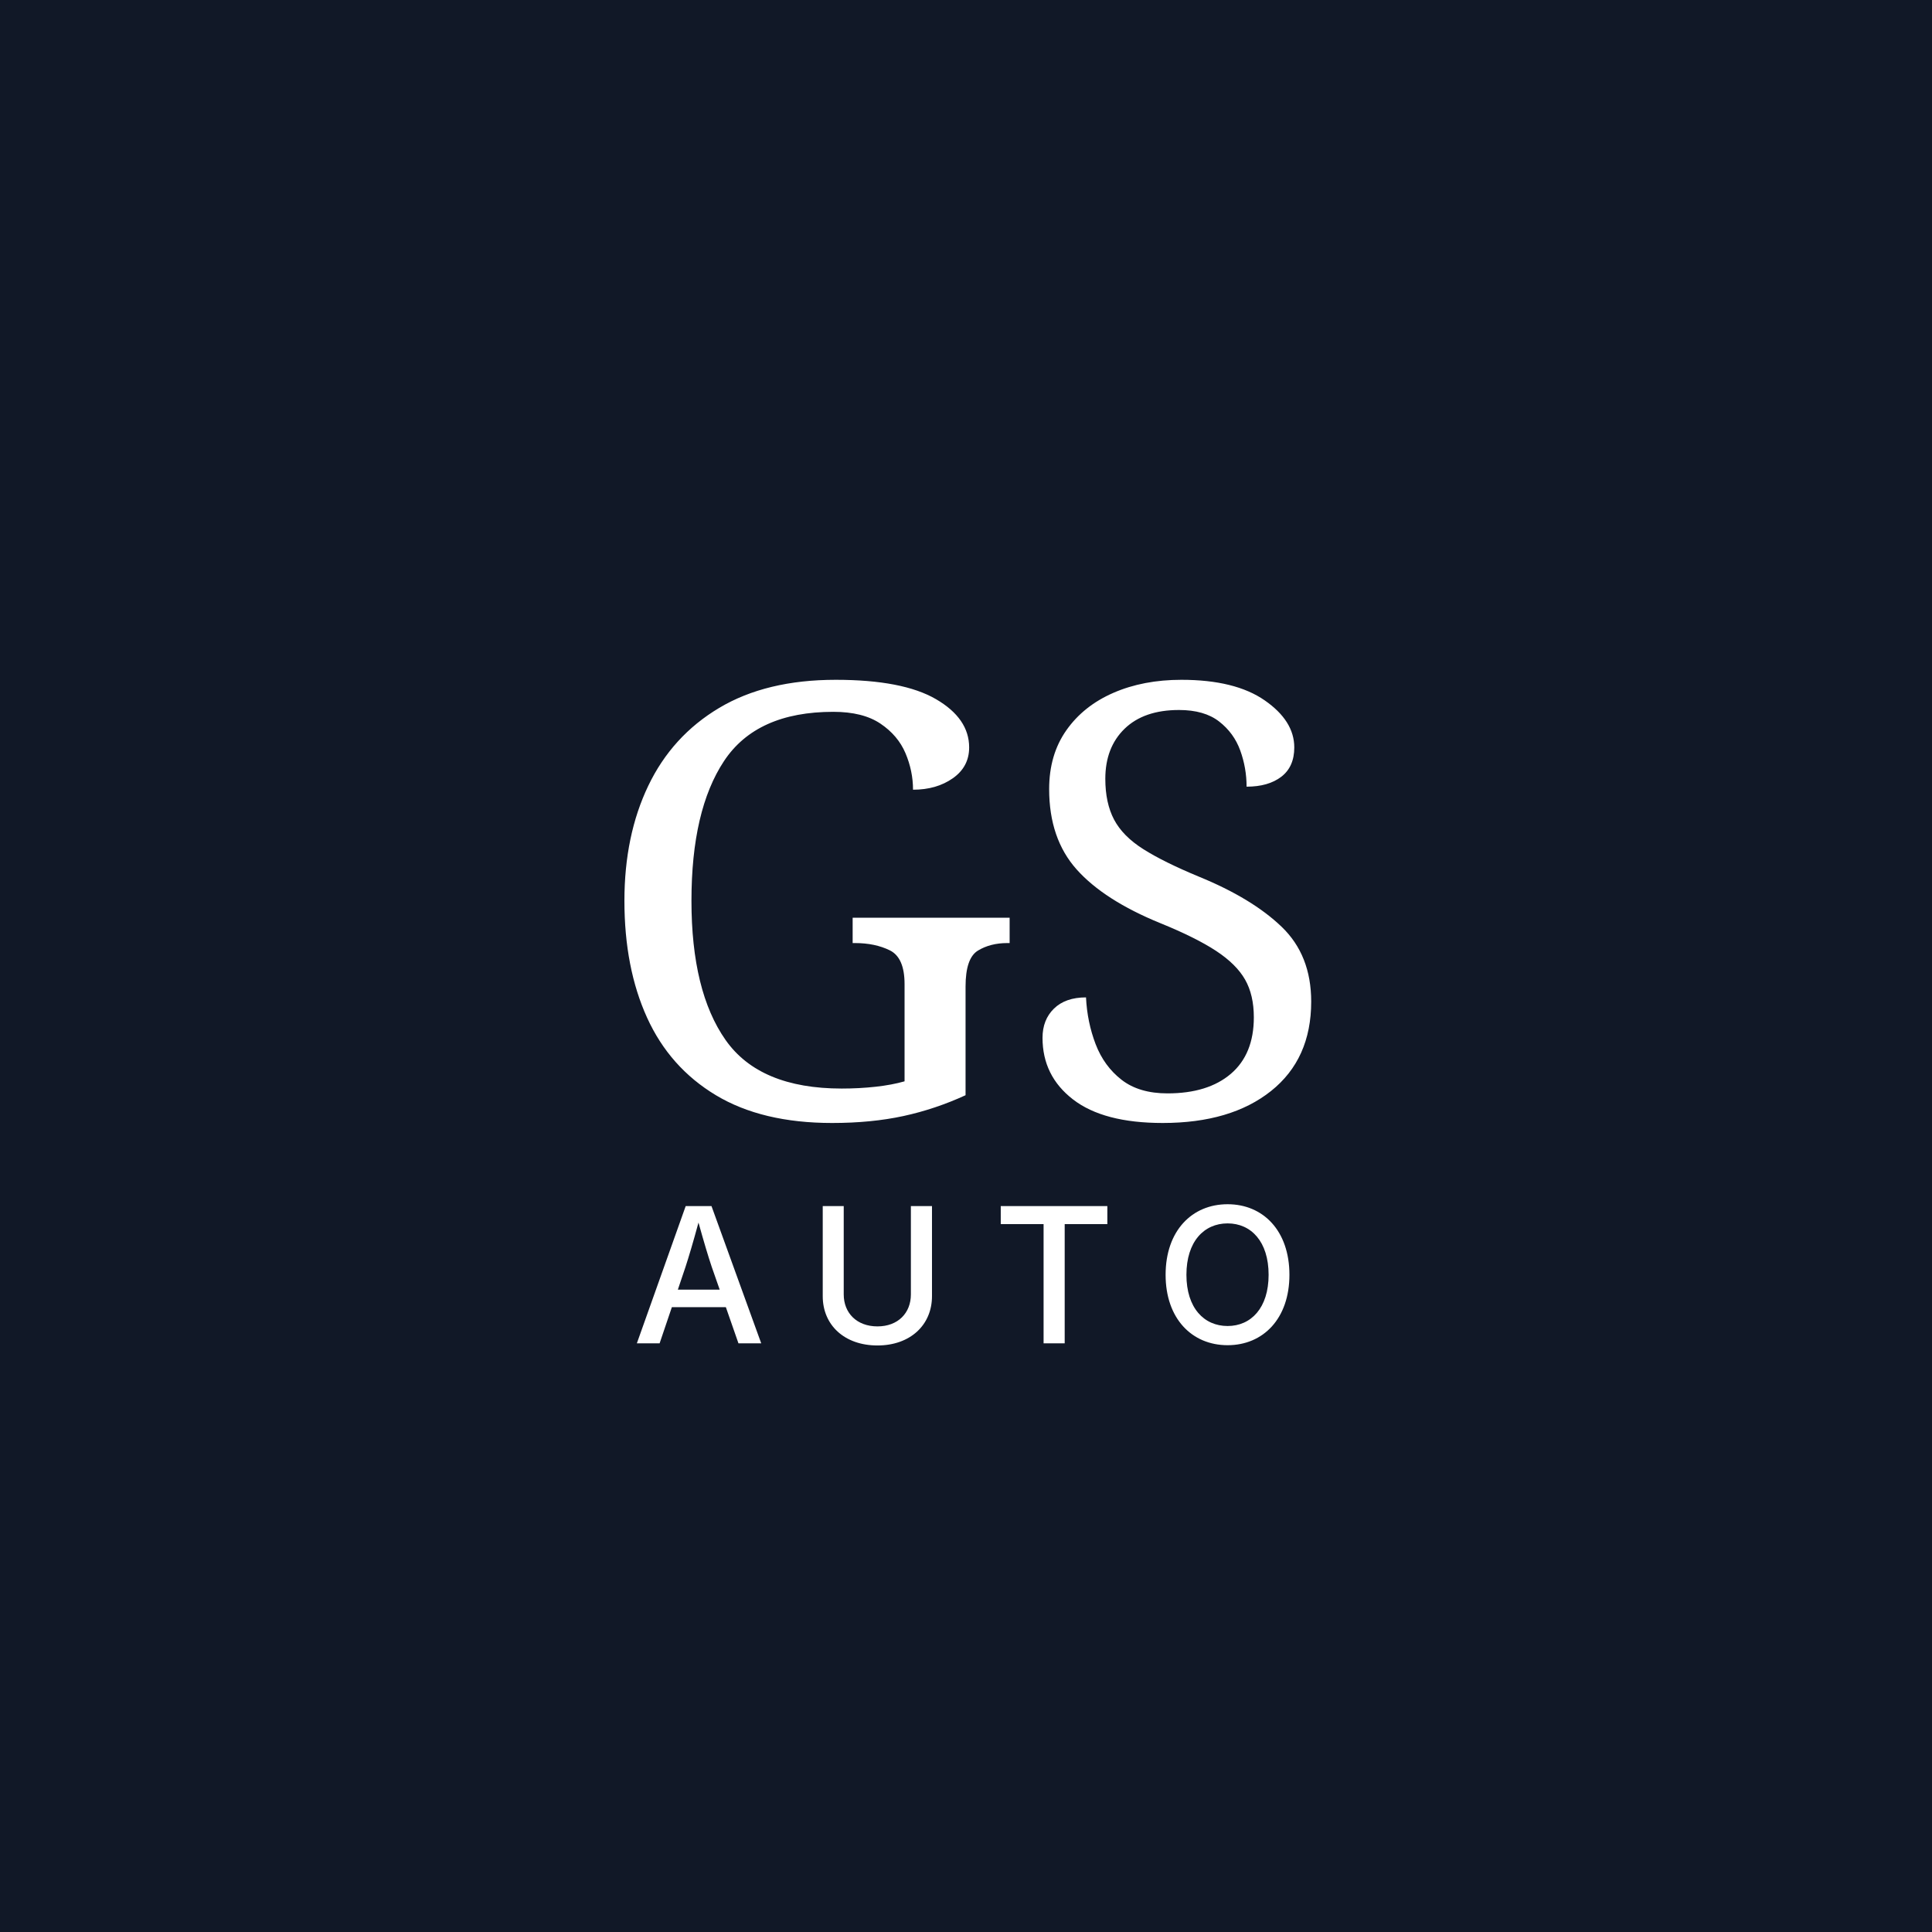
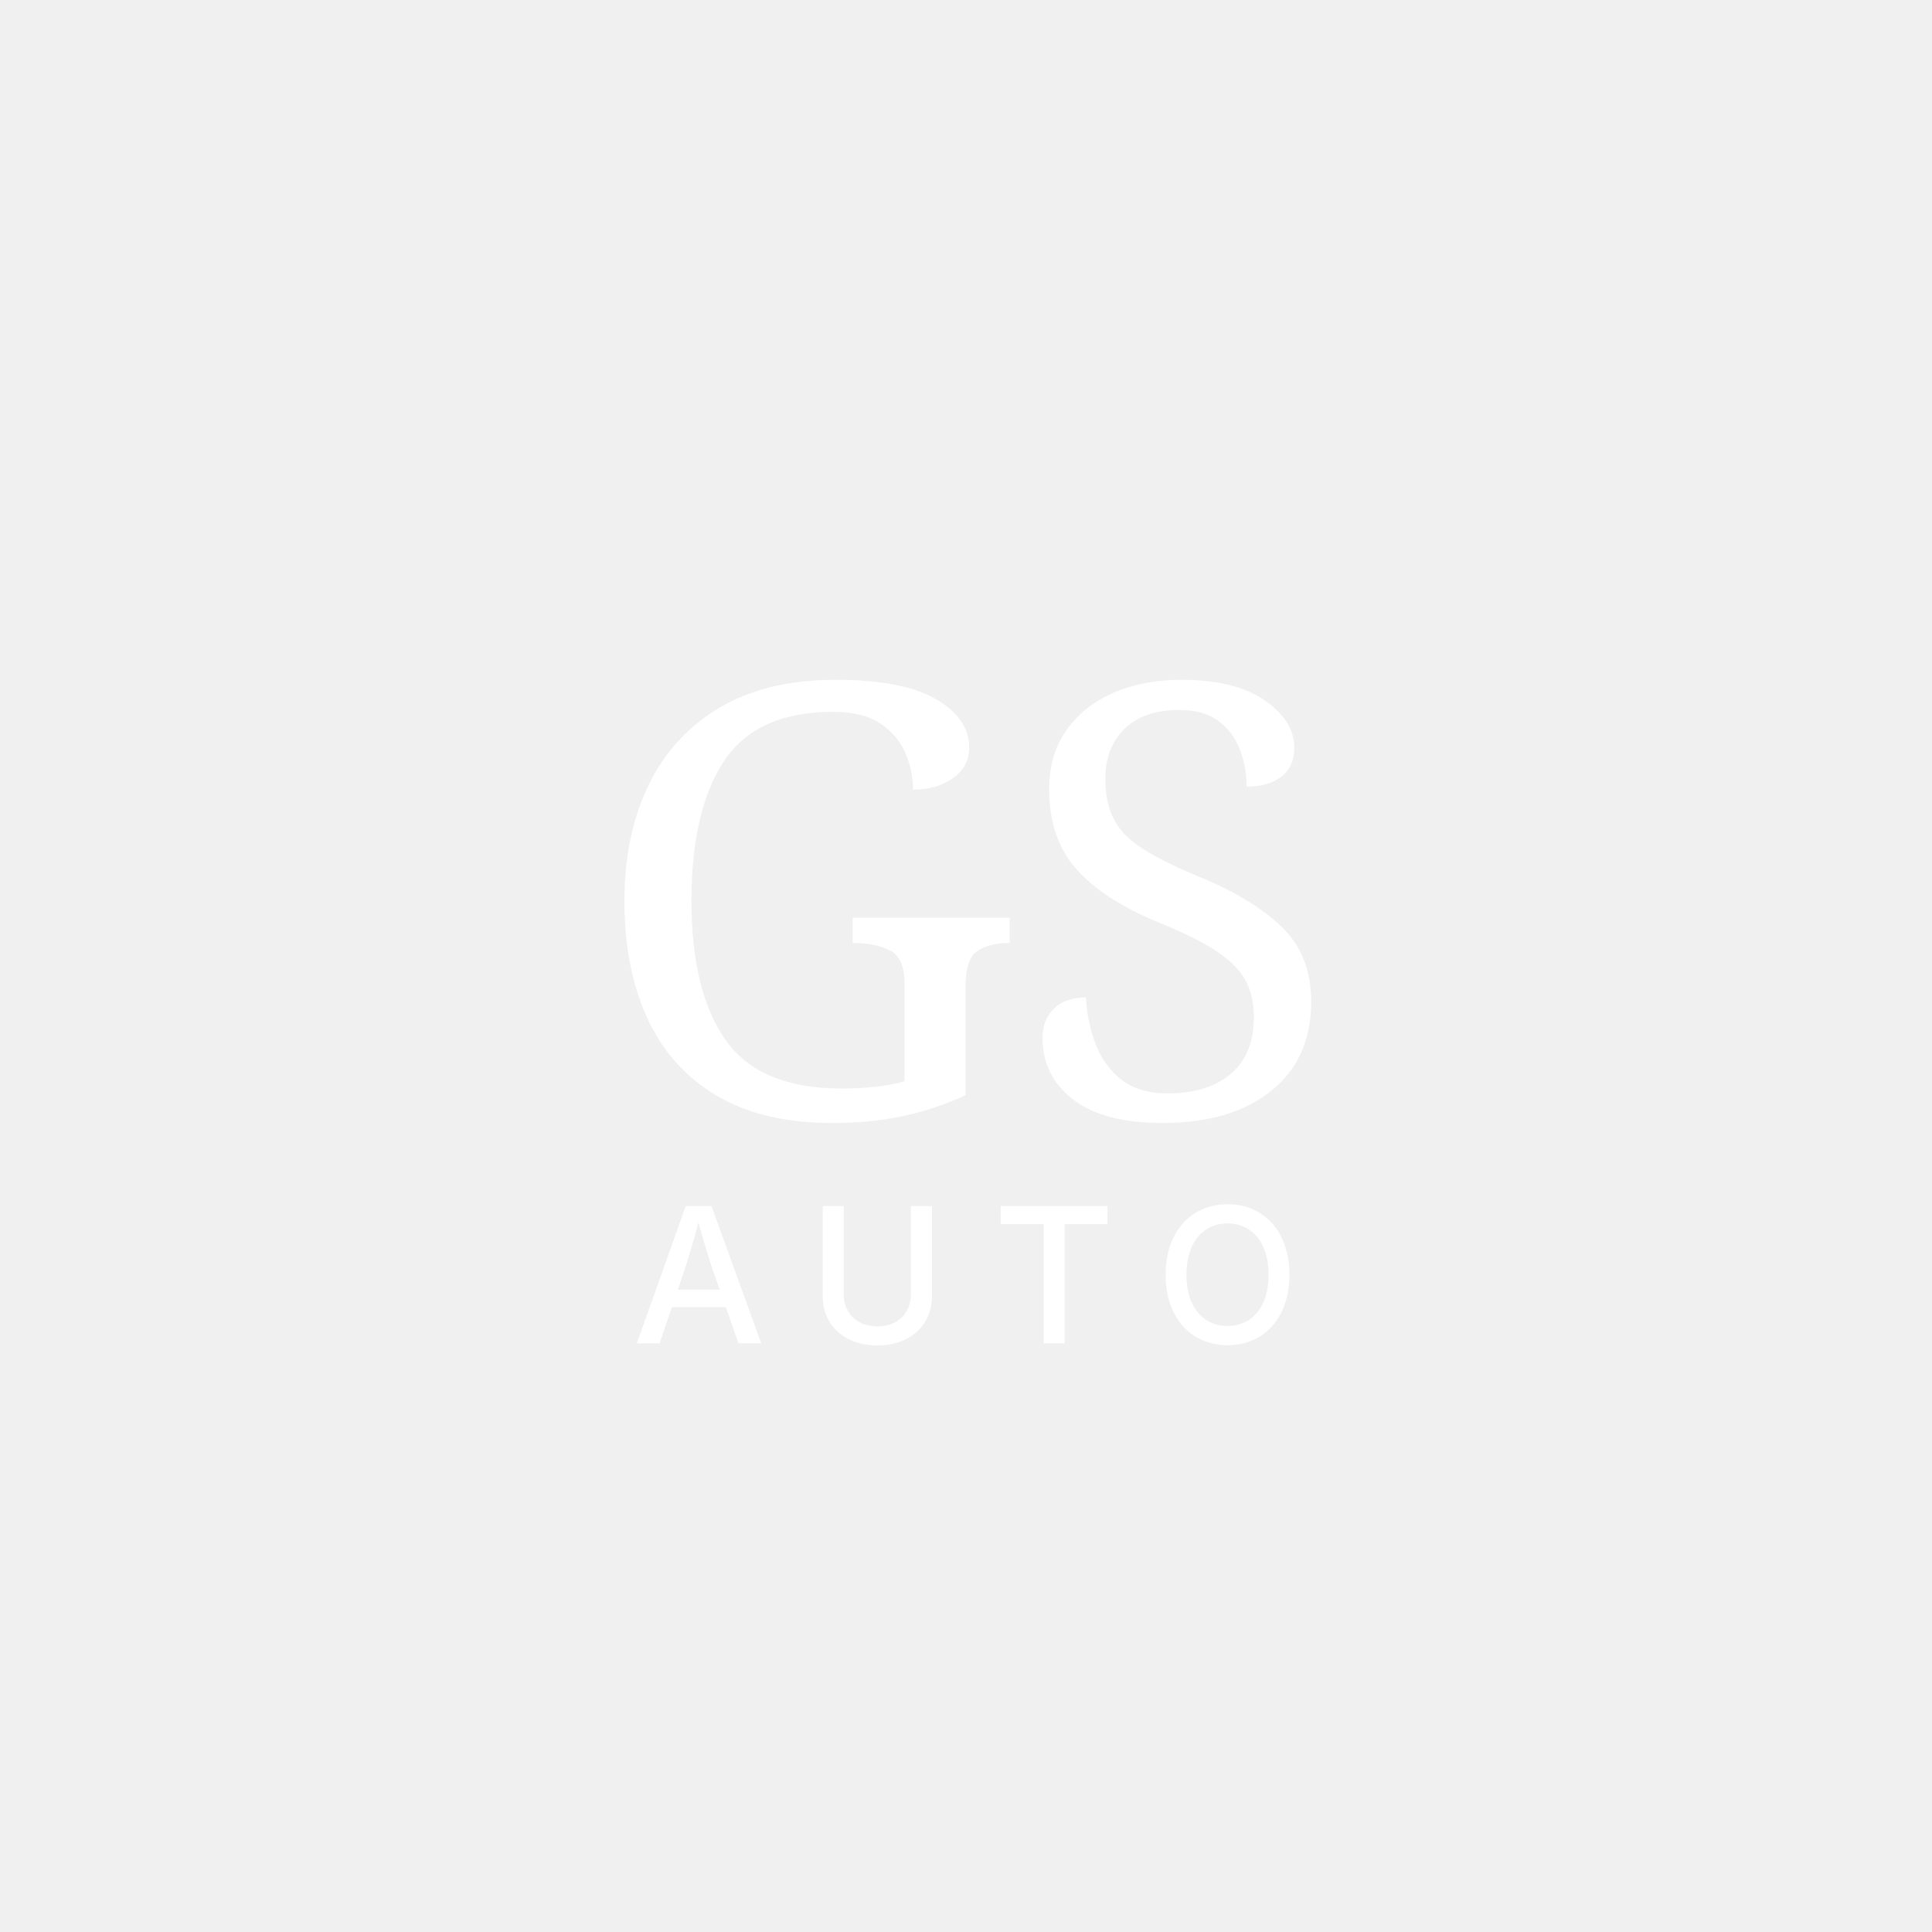
<svg xmlns="http://www.w3.org/2000/svg" viewBox="0 0 1024 1024" width="1024" height="1024">
-   <rect width="1024" height="1024" fill="#111827" />
  <g transform="translate(512, 512)" text-anchor="middle">
    <text x="0" y="80" font-family="'Playfair Display', 'Bodoni Moda', 'Didot', serif" font-size="320" font-weight="400" fill="#ffffff" letter-spacing="-4">
      GS
    </text>
    <text x="0" y="200" font-family="'Montserrat', 'Inter', 'Helvetica', sans-serif" font-size="100" font-weight="500" fill="#ffffff" letter-spacing="24">
      AUTO
    </text>
  </g>
</svg>
